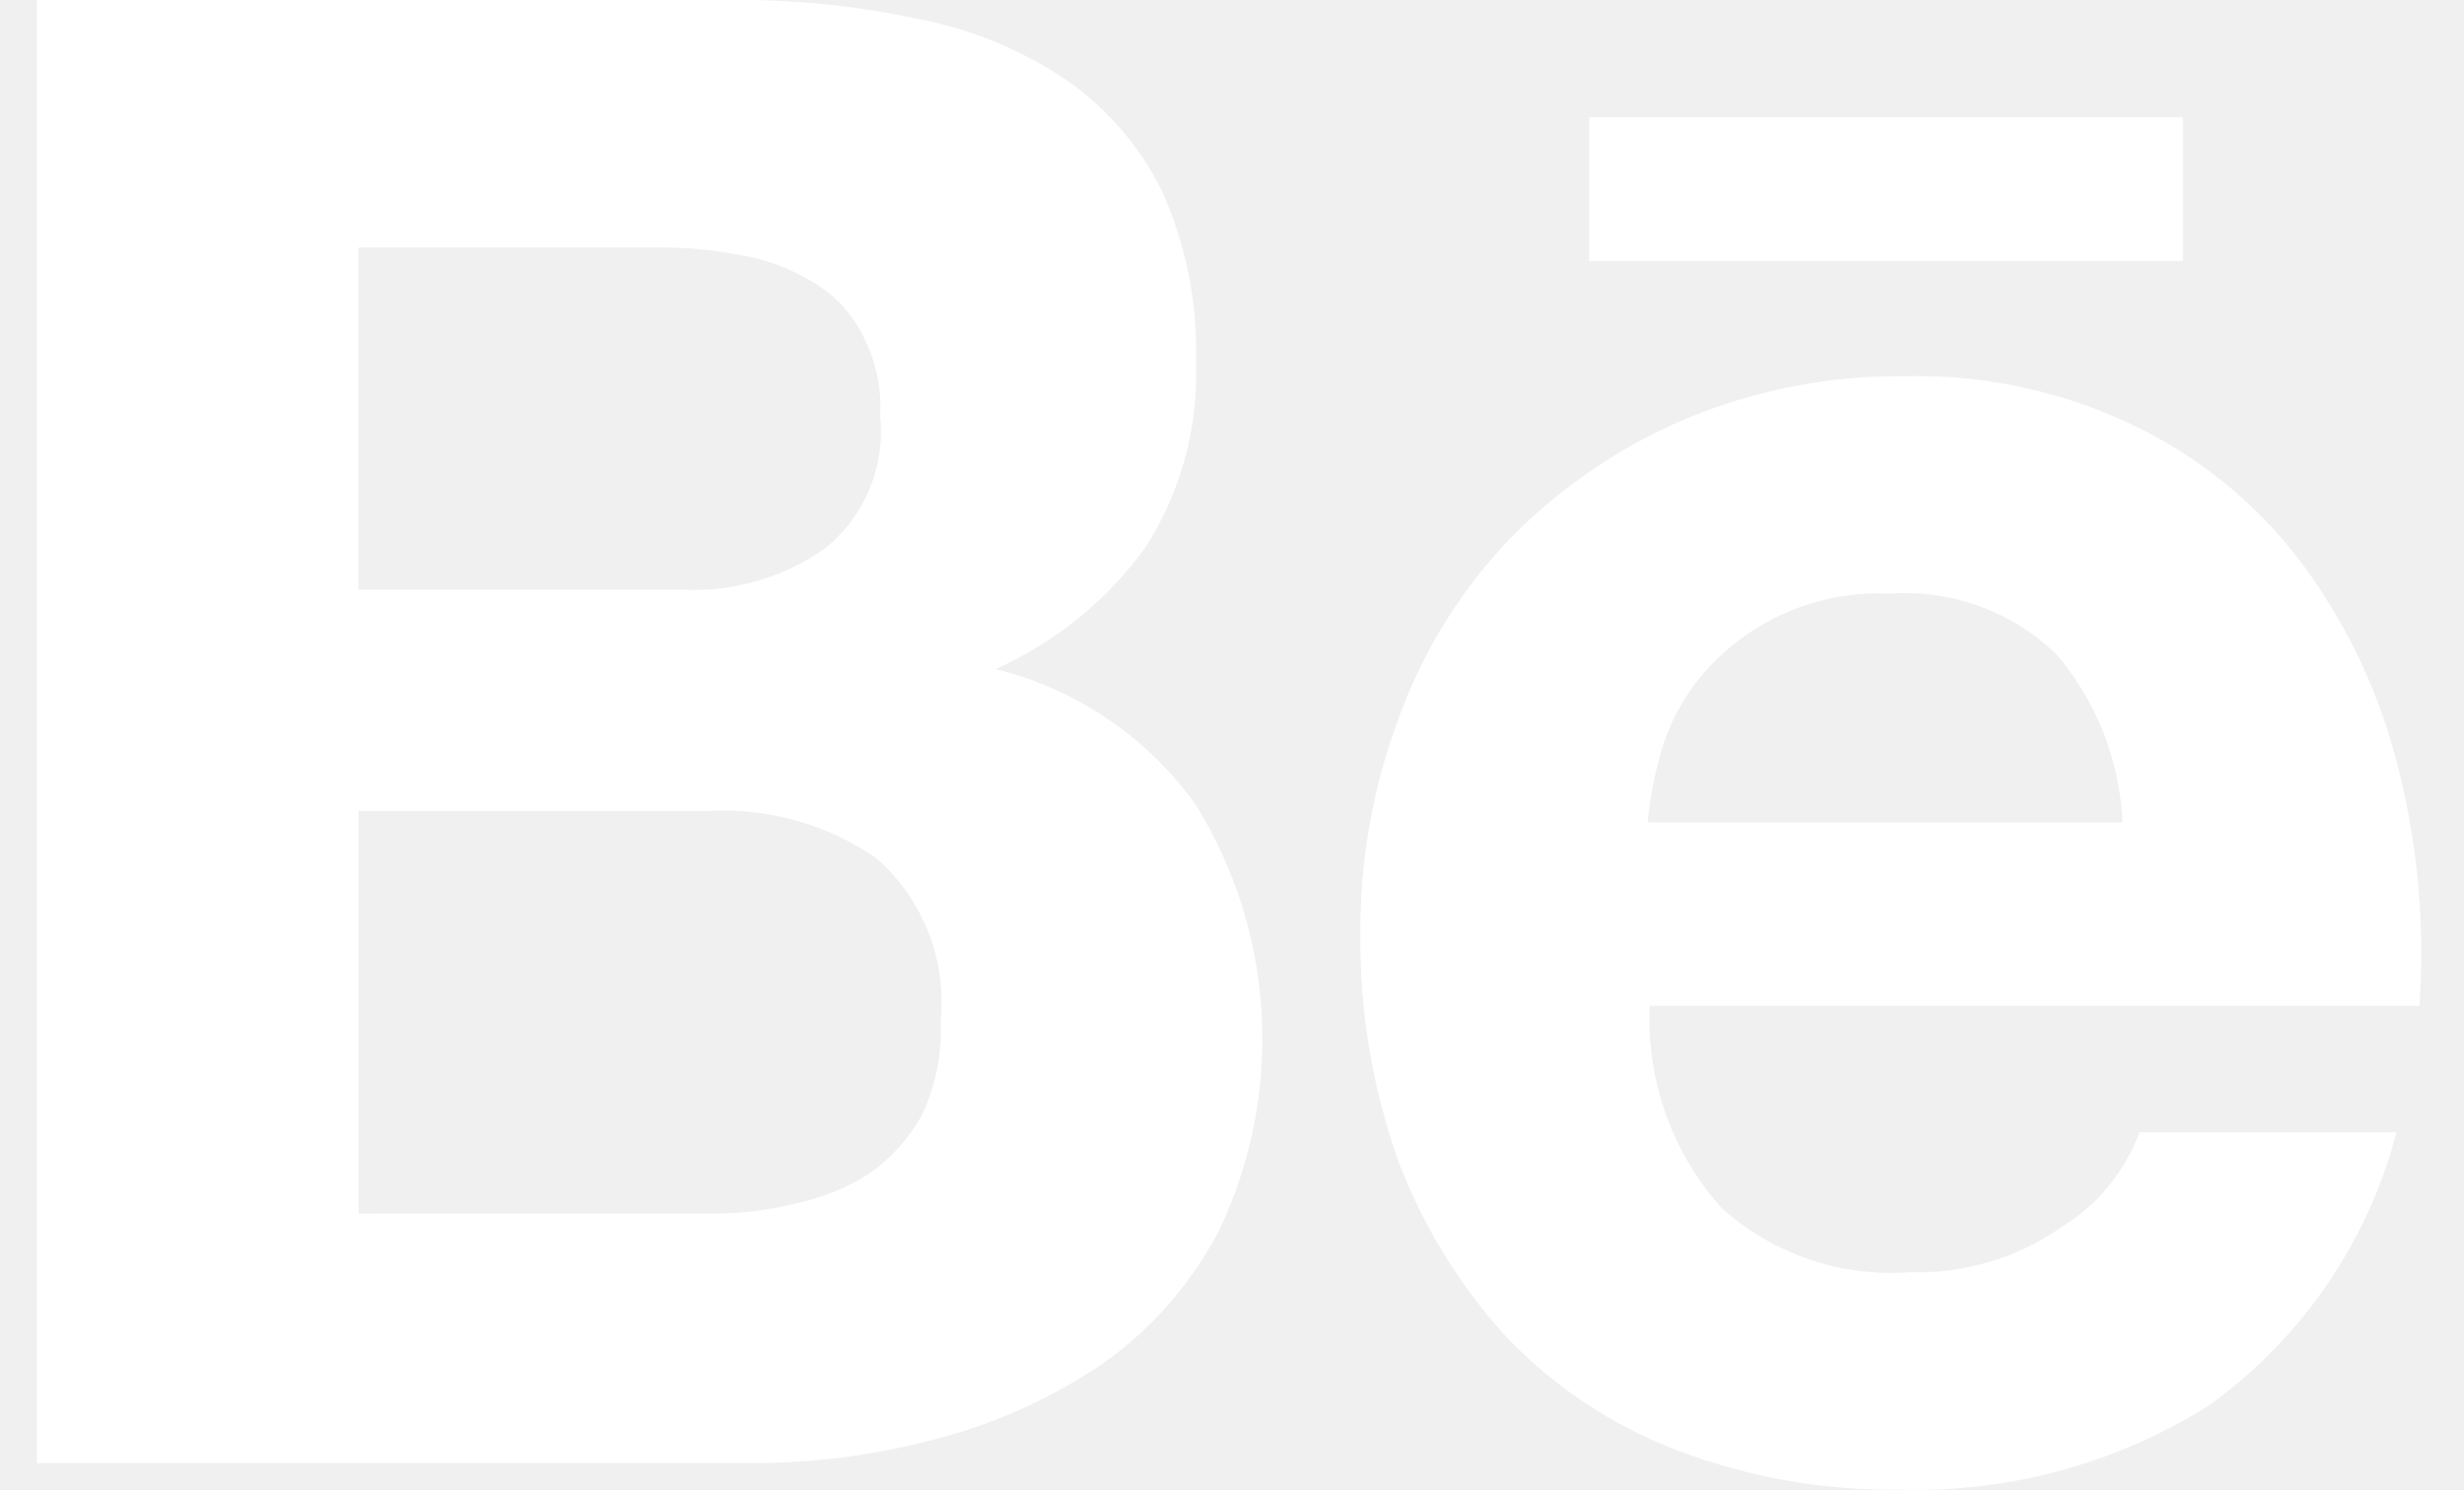
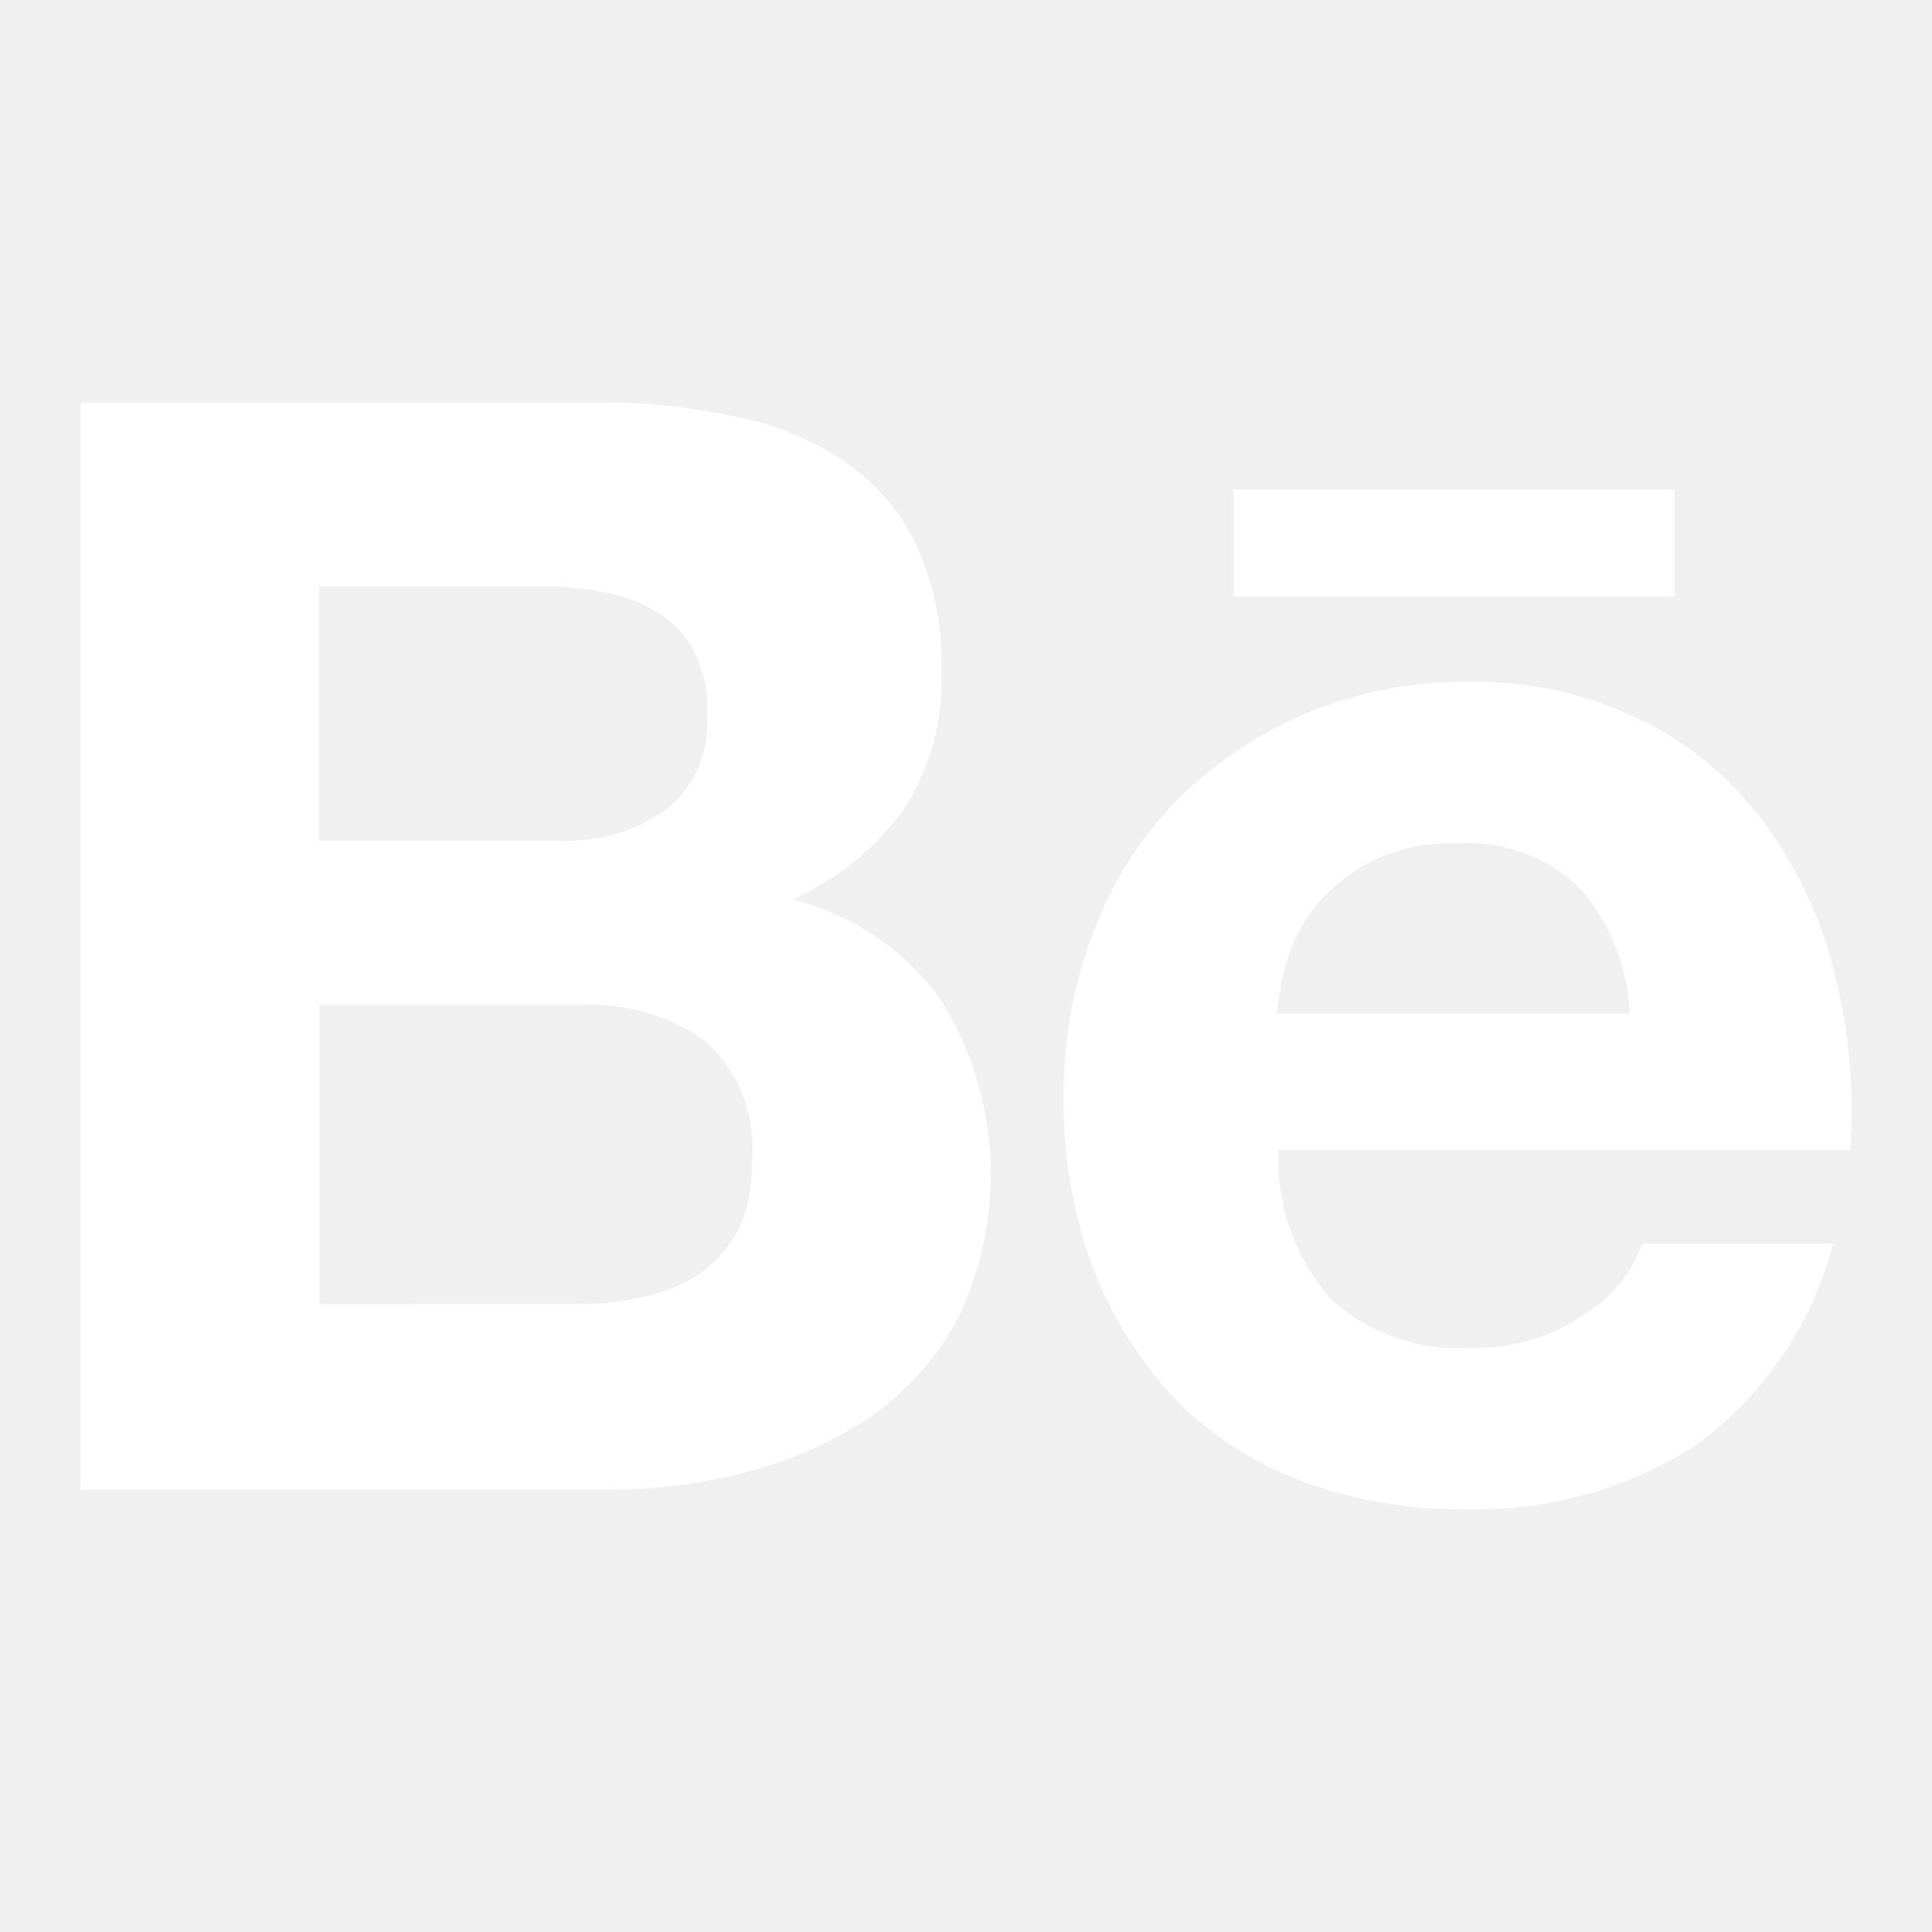
- <svg xmlns="http://www.w3.org/2000/svg" width="43" height="26" viewBox="0 0 43 26" fill="none">
-   <g clip-path="url(#clip0_110_158)">
-     <path d="M12.688 -2.34866e-05C13.807 -0.016 14.925 0.094 16.02 0.33C16.94 0.505 17.816 0.864 18.594 1.386C19.312 1.88 19.892 2.551 20.277 3.333C20.701 4.274 20.905 5.301 20.871 6.333C20.913 7.477 20.602 8.606 19.98 9.567C19.31 10.486 18.411 11.215 17.373 11.679C18.787 12.026 20.029 12.869 20.873 14.055C21.555 15.16 21.949 16.419 22.019 17.716C22.089 19.013 21.832 20.307 21.273 21.479C20.795 22.398 20.105 23.19 19.26 23.789C18.376 24.392 17.395 24.838 16.36 25.109C15.274 25.401 14.153 25.546 13.028 25.538H0.645V-2.34866e-05H12.688ZM11.929 10.294C12.812 10.332 13.682 10.077 14.404 9.568C14.743 9.293 15.008 8.937 15.175 8.534C15.342 8.131 15.406 7.692 15.361 7.258C15.389 6.753 15.275 6.25 15.031 5.806C14.834 5.434 14.537 5.125 14.173 4.915C13.788 4.683 13.363 4.526 12.919 4.453C12.441 4.359 11.954 4.314 11.467 4.321H6.254V10.293L11.929 10.294ZM12.259 21.182C12.792 21.196 13.324 21.14 13.843 21.017C14.311 20.922 14.758 20.743 15.163 20.489C15.544 20.222 15.86 19.872 16.087 19.466C16.329 18.951 16.443 18.385 16.417 17.816C16.468 17.288 16.393 16.756 16.198 16.263C16.003 15.77 15.693 15.33 15.295 14.98C14.435 14.386 13.402 14.096 12.358 14.155H6.258V21.183L12.259 21.182Z" fill="white" />
-     <path d="M30.042 21.084C30.488 21.484 31.01 21.789 31.577 21.982C32.145 22.175 32.745 22.251 33.342 22.206C34.284 22.232 35.21 21.955 35.982 21.414C36.606 21.032 37.083 20.451 37.335 19.764H41.822C41.317 21.697 40.149 23.39 38.522 24.548C36.922 25.547 35.063 26.052 33.177 26C31.836 26.021 30.504 25.786 29.251 25.307C28.126 24.876 27.111 24.2 26.281 23.327C25.466 22.432 24.828 21.39 24.4 20.258C23.954 18.997 23.731 17.669 23.74 16.332C23.728 15.013 23.963 13.704 24.433 12.472C24.859 11.314 25.522 10.258 26.38 9.372C27.239 8.504 28.258 7.809 29.38 7.326C30.602 6.812 31.916 6.553 33.242 6.566C34.672 6.532 36.088 6.849 37.366 7.49C38.507 8.061 39.493 8.898 40.242 9.931C41.003 10.982 41.552 12.17 41.859 13.431C42.198 14.778 42.32 16.17 42.222 17.555H28.79C28.728 18.851 29.179 20.119 30.044 21.085L30.042 21.084ZM35.849 11.384C35.467 11.024 35.015 10.748 34.52 10.572C34.026 10.396 33.501 10.324 32.978 10.361C32.353 10.332 31.73 10.447 31.157 10.699C30.585 10.951 30.078 11.332 29.678 11.813C29.358 12.2 29.122 12.65 28.985 13.133C28.869 13.532 28.792 13.941 28.754 14.354H37.042C36.994 13.258 36.575 12.211 35.854 11.384H35.849Z" fill="white" />
-     <path d="M27.734 2.046H38.094V4.554H27.734V2.046Z" fill="white" />
+ <svg xmlns="http://www.w3.org/2000/svg" width="24" height="24" viewBox="0 0 24 24" fill="none">
+   <mask id="mask0_525_1331" style="mask-type:luminance" maskUnits="userSpaceOnUse" x="1" y="5" width="22" height="14">
+     <path d="M23 5H1V18.748H23V5Z" fill="white" />
+   </mask>
+   <g mask="url(#mask0_525_1331)">
+     <path d="M7.368 5C7.96 4.991 8.551 5.05 9.13 5.175C9.617 5.267 10.079 5.457 10.491 5.733C10.871 5.994 11.177 6.349 11.381 6.762C11.605 7.26 11.713 7.803 11.695 8.349C11.717 8.954 11.553 9.551 11.224 10.059C10.87 10.545 10.394 10.93 9.845 11.175C10.593 11.359 11.249 11.805 11.696 12.432C12.057 13.016 12.265 13.682 12.302 14.368C12.339 15.053 12.203 15.738 11.908 16.358C11.655 16.843 11.29 17.262 10.843 17.579C10.376 17.898 9.857 18.134 9.31 18.277C8.735 18.432 8.143 18.508 7.548 18.504H1V5H7.368ZM6.967 10.443C7.433 10.463 7.893 10.328 8.275 10.059C8.454 9.914 8.595 9.726 8.683 9.513C8.771 9.299 8.805 9.067 8.781 8.838C8.796 8.571 8.736 8.305 8.607 8.07C8.503 7.873 8.346 7.71 8.153 7.599C7.95 7.476 7.725 7.393 7.49 7.355C7.237 7.305 6.98 7.281 6.722 7.285H3.966V10.443L6.967 10.443ZM7.141 16.2C7.423 16.208 7.705 16.178 7.979 16.113C8.226 16.063 8.463 15.969 8.677 15.834C8.878 15.693 9.045 15.508 9.165 15.293C9.294 15.021 9.353 14.721 9.34 14.421C9.367 14.142 9.327 13.86 9.224 13.599C9.121 13.338 8.957 13.106 8.746 12.921C8.292 12.607 7.745 12.454 7.194 12.485H3.968V16.201L7.141 16.2Z" fill="white" />
+     <path d="M16.544 16.149C16.78 16.36 17.056 16.521 17.356 16.623C17.656 16.725 17.973 16.766 18.289 16.742C18.787 16.756 19.277 16.609 19.685 16.323C20.015 16.121 20.267 15.814 20.401 15.451H22.773C22.506 16.473 21.889 17.368 21.028 17.98C20.182 18.509 19.199 18.776 18.202 18.748C17.493 18.759 16.788 18.635 16.126 18.382C15.531 18.154 14.995 17.796 14.556 17.335C14.125 16.861 13.787 16.311 13.561 15.712C13.325 15.045 13.207 14.343 13.212 13.636C13.206 12.939 13.33 12.246 13.578 11.595C13.803 10.983 14.154 10.424 14.608 9.956C15.062 9.496 15.601 9.129 16.194 8.874C16.84 8.602 17.535 8.465 18.236 8.472C18.992 8.454 19.741 8.622 20.417 8.96C21.02 9.262 21.542 9.705 21.938 10.251C22.34 10.807 22.631 11.435 22.793 12.102C22.972 12.814 23.037 13.55 22.985 14.283H15.882C15.85 14.968 16.088 15.638 16.545 16.149L16.544 16.149ZM19.615 11.02C19.413 10.829 19.174 10.683 18.912 10.59C18.651 10.497 18.373 10.459 18.097 10.479C17.766 10.463 17.437 10.524 17.134 10.657C16.831 10.791 16.564 10.992 16.352 11.246C16.183 11.451 16.058 11.689 15.985 11.944C15.924 12.155 15.883 12.371 15.863 12.59H20.246C20.22 12.01 19.999 11.457 19.617 11.02H19.615Z" fill="white" />
+     <path d="M15.324 6.082H20.802V7.408H15.324V6.082Z" fill="white" />
  </g>
-   <defs>
-     <clipPath id="clip0_110_158">
-       <rect width="41.606" height="26" fill="white" transform="translate(0.644958)" />
-     </clipPath>
-   </defs>
</svg>
